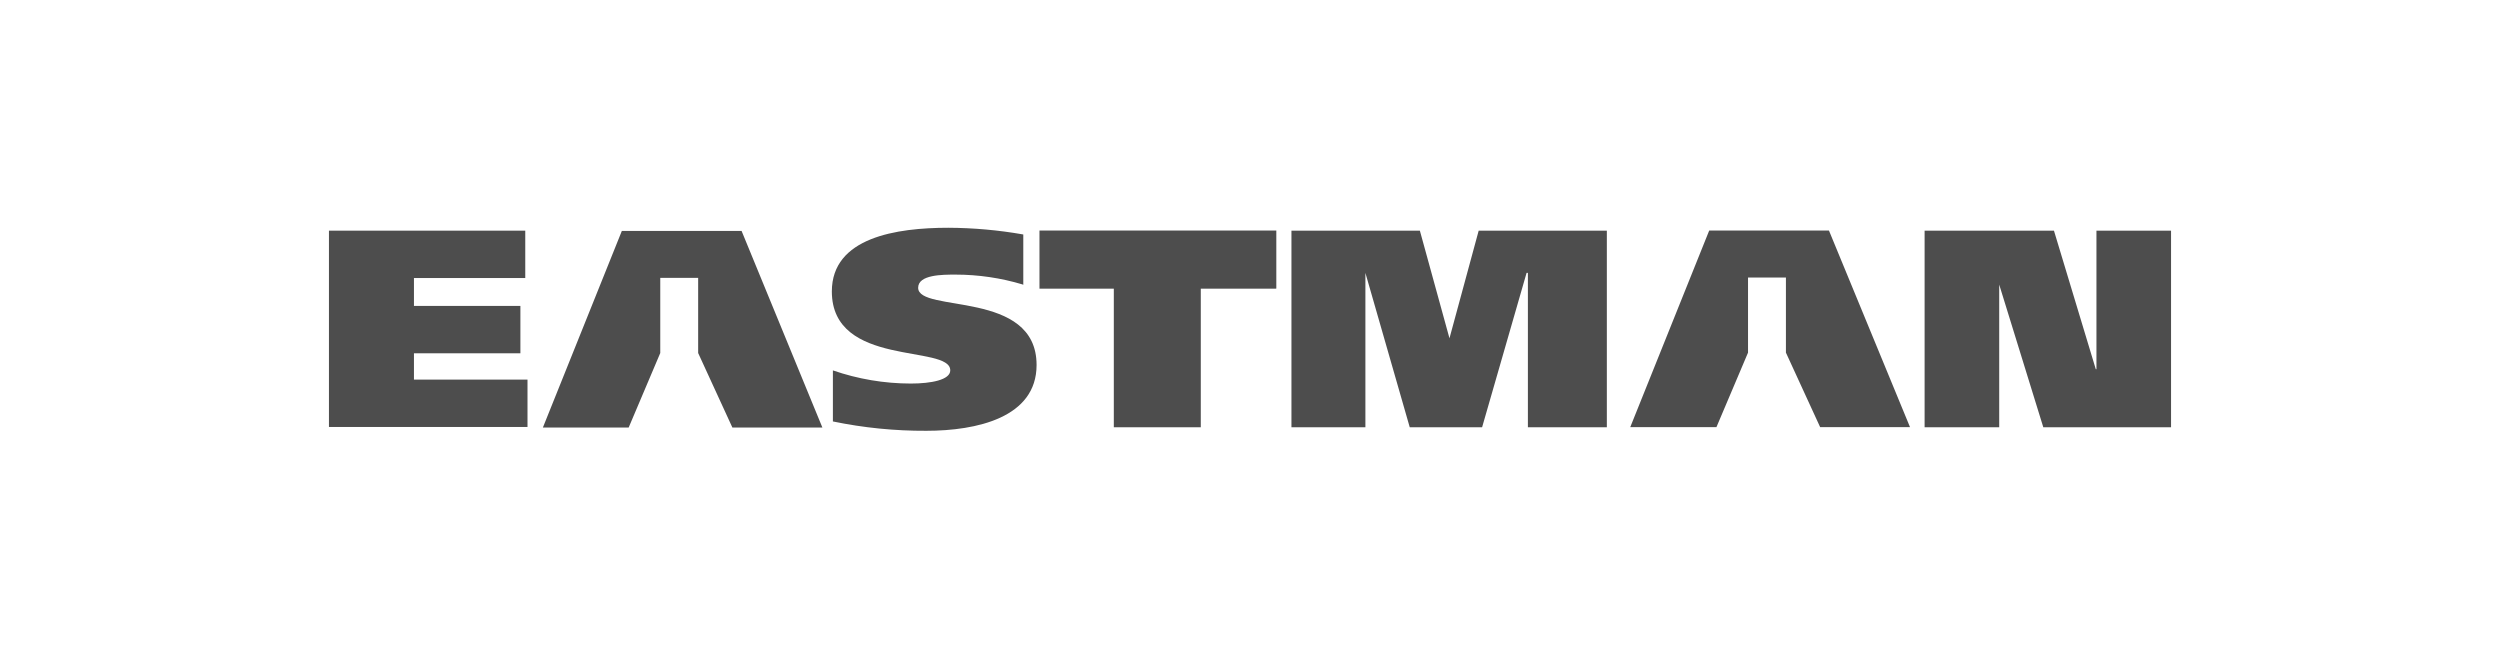
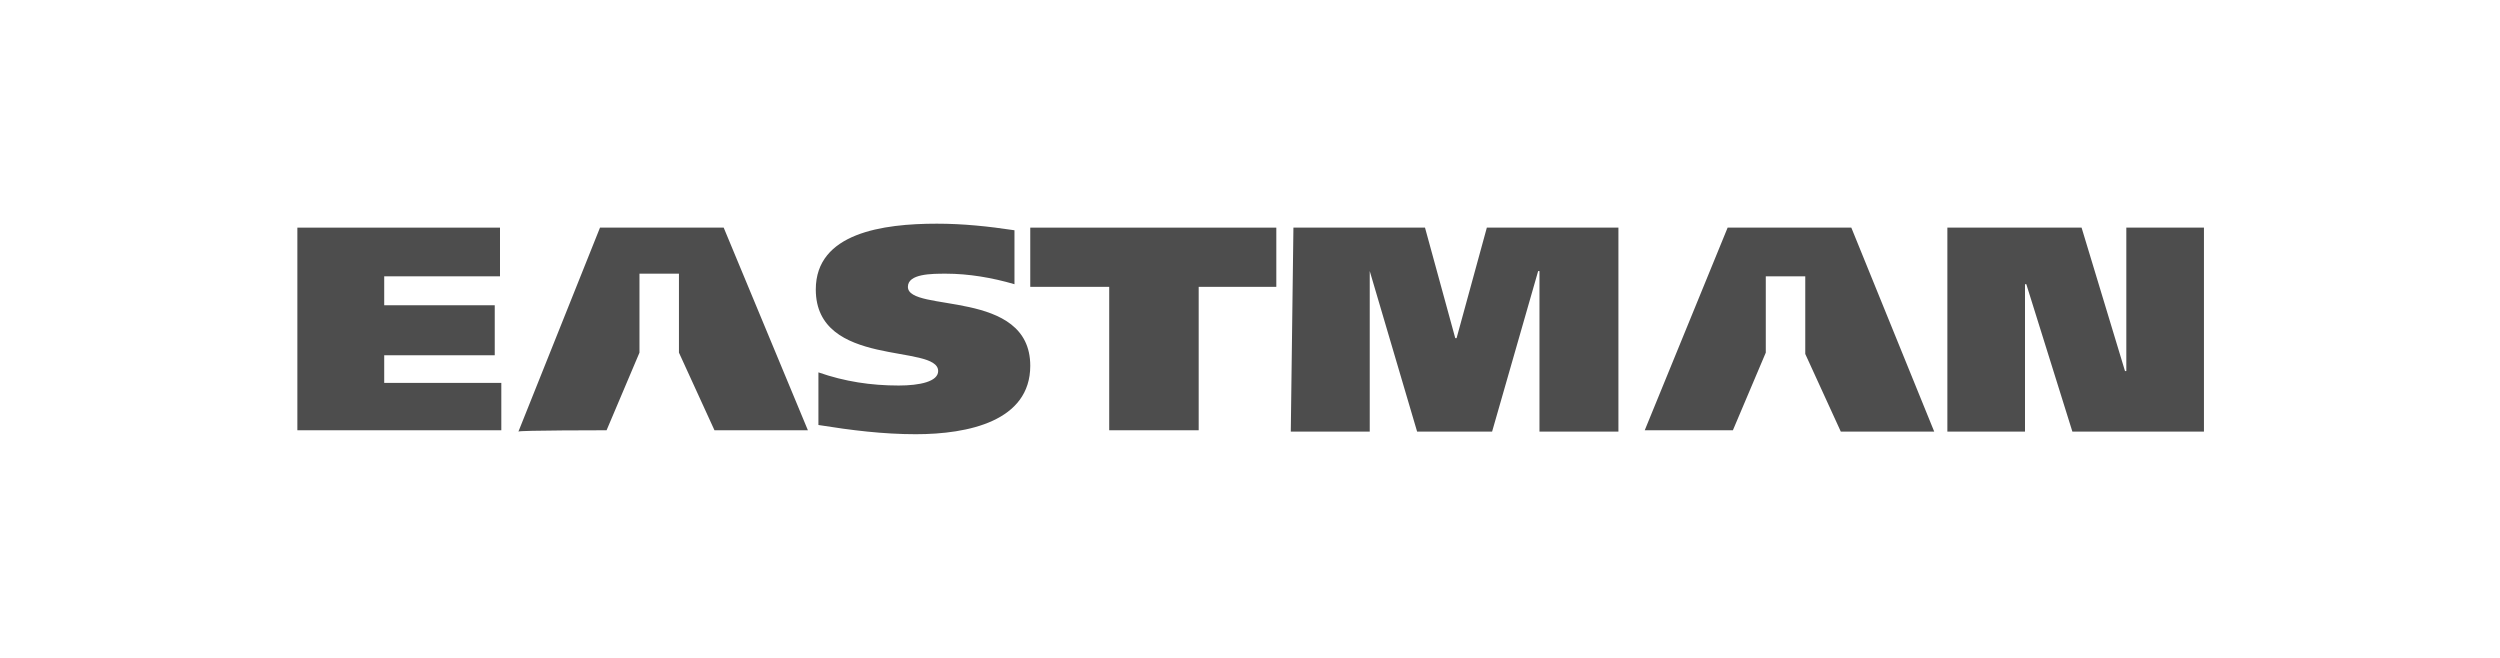
- <svg xmlns="http://www.w3.org/2000/svg" id="Layer_1" data-name="Layer 1" viewBox="0 0 190 50">
-   <defs>
-     <style>.cls-1{fill:#4d4d4d;}</style>
-   </defs>
-   <path class="cls-1" d="M146.21,17.53h9.89l3.18,10.53h.05V17.53H165V32.47h-9.71l-3.35-10.84h0V32.47h-5.67V17.53Z" />
-   <path class="cls-1" d="M130.45,32.46l2.4-5.66V21.09h2.88V26.8l2.6,5.66h6.83L139,17.52h-9.1l-6,14.94h6.56Z" />
-   <path class="cls-1" d="M98.15,17.53h9.76l2.25,8.18h0l2.22-8.18h9.74V32.47h-6V20.74h-.1l-3.38,11.73h-5.5l-3.37-11.73h0V32.47H98.15V17.53Z" />
-   <path class="cls-1" d="M96.94,21.94H91.26V32.47H84.65V21.94H79V17.52h18v4.41Z" />
-   <path class="cls-1" d="M77.72,21.62a17.73,17.73,0,0,0-5.1-.75c-1,0-2.84,0-2.84,1,0,1.95,9,.11,9,5.87,0,4-4.56,5-8.38,5a34.19,34.19,0,0,1-7.1-.71V28.15a18.13,18.13,0,0,0,5.92,1c1.55,0,3-.28,3-1,0-2-9-.19-9-6,0-4.11,4.93-4.84,8.85-4.84a33.67,33.67,0,0,1,5.7.51v3.83Z" />
-   <path class="cls-1" d="M25,17.53H39.92v3.6H31.46v2.12h8.09v3.6H31.46v2h8.63v3.6H25V17.53Z" />
-   <path class="cls-1" d="M47.78,32.49l2.4-5.66V21.12h2.88v5.71l2.6,5.66H62.5L56.36,17.55h-9.1l-6,14.94h6.56Z" />
+ <svg xmlns="http://www.w3.org/2000/svg" version="1.1" id="Layer_1" x="0px" y="0px" viewBox="0 0 190 50" style="enable-background:new 0 0 190 50;" xml:space="preserve">
+   <style type="text/css">
+ 	.st0{fill:#4D4D4D;}
+ </style>
+   <path id="_Path_" class="st0" d="M148,17.3h10.2l3.3,10.9h0.1V17.3h5.9v15.5h-10l-3.5-11.2h-0.1v11.2H148V17.3L148,17.3z" />
+   <path id="_Path_2" class="st0" d="M131.7,32.7l2.5-5.9V21h3v5.9l2.7,5.9h7.1l-6.3-15.5h-9.4L125,32.7H131.7L131.7,32.7z" />
+   <path id="_Path_3" class="st0" d="M98.3,17.3h10l2.3,8.4h0.1l2.3-8.4h10v15.5H117V20.6h-0.1l-3.5,12.2h-5.7l-3.6-12.2l0,0v12.2h-6  L98.3,17.3L98.3,17.3z" />
+   <path id="_Path_4" class="st0" d="M97,21.8h-5.9v10.9h-6.8V21.8h-6v-4.5H97L97,21.8L97,21.8z" />
+   <path id="_Path_5" class="st0" d="M77.1,21.6c-1.7-0.5-3.5-0.8-5.2-0.8c-1.1,0-2.9,0-2.9,1c0,2,9.3,0.1,9.3,6c0,4.2-4.7,5.2-8.7,5.2  c-2.5,0-4.9-0.3-7.4-0.7v-4c2,0.7,4,1,6.1,1c1.6,0,3-0.3,3-1.1c0-2.1-9.3-0.2-9.3-6.2c0-4.3,5.1-5,9.2-5c2,0,3.9,0.2,5.9,0.5  L77.1,21.6L77.1,21.6z" />
+   <path id="_Path_6" class="st0" d="M22.6,17.3H38V21h-8.8v2.2h8.4V27h-8.4v2.1h8.9v3.6H22.6V17.3L22.6,17.3z" />
+   <path id="_Path_7" class="st0" d="M46.1,32.7l2.5-5.9v-6h3v6l2.7,5.9h7.1L55,17.3h-9.4l-6.2,15.5C39.4,32.7,46.1,32.7,46.1,32.7z" />
</svg>
